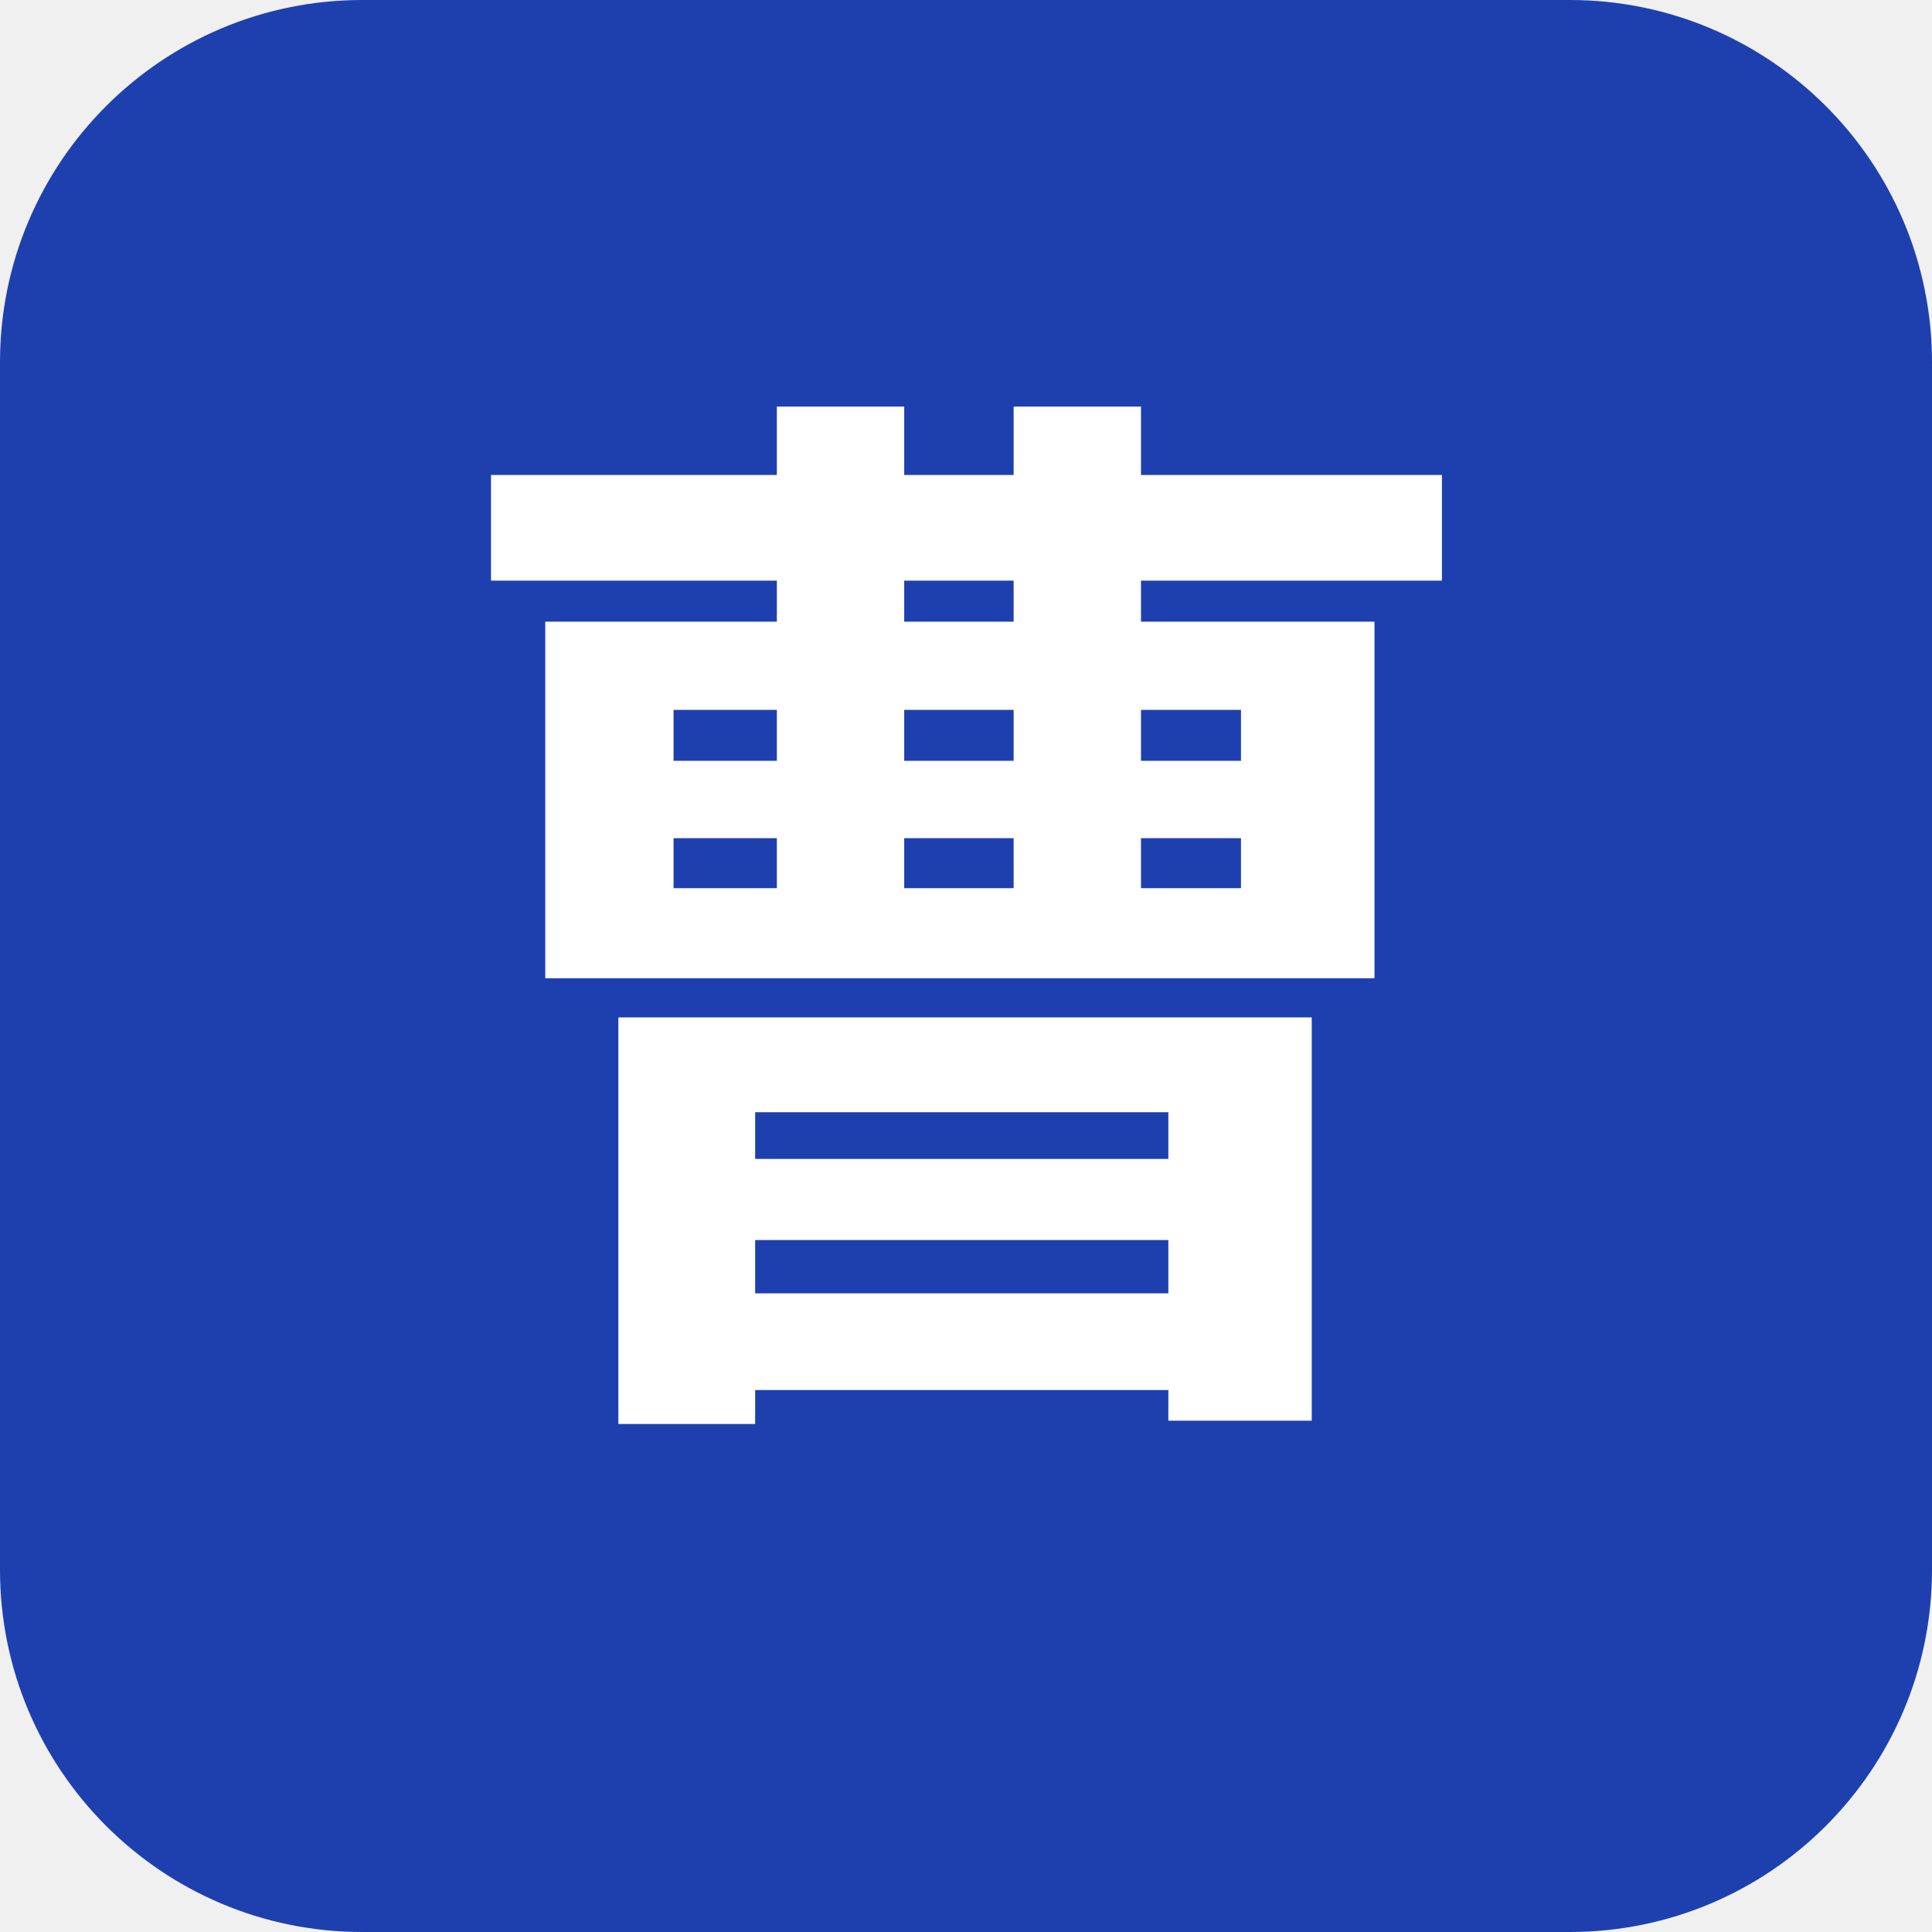
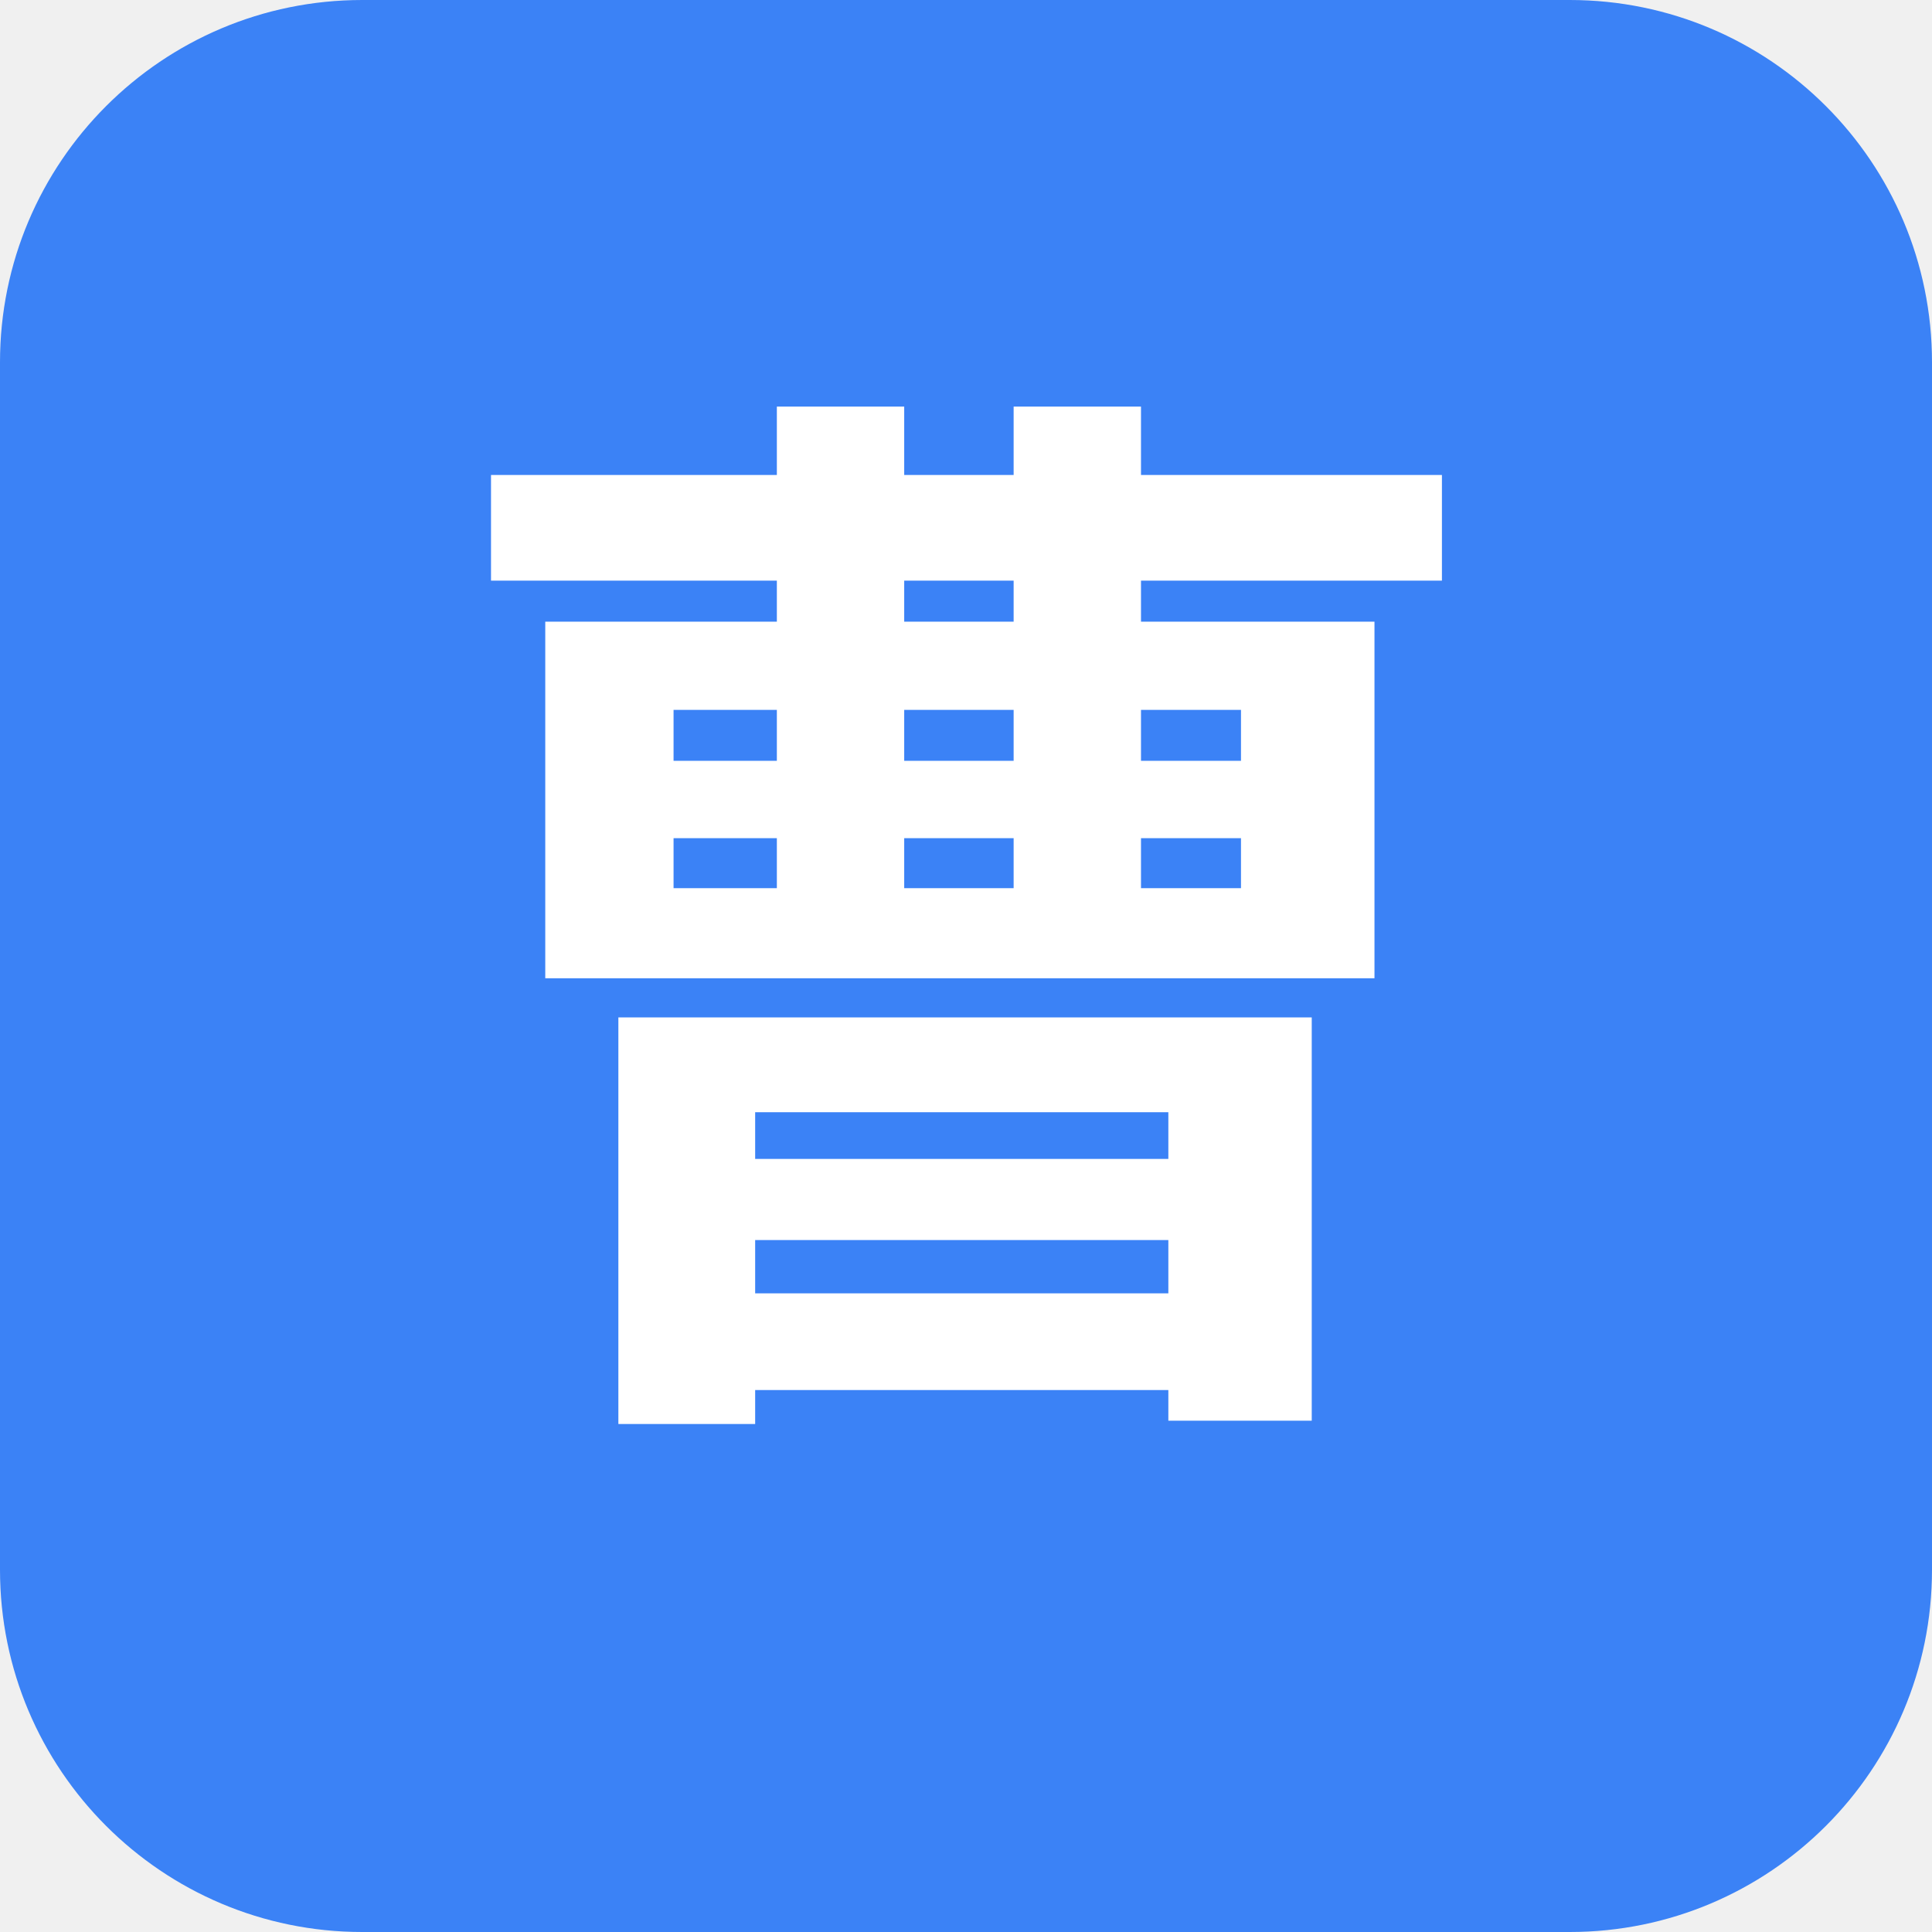
<svg xmlns="http://www.w3.org/2000/svg" viewBox="0 0 64 64">
-   <rect width="64" height="64" rx="12" fill="#1e40af" />
+   <rect width="64" height="64" rx="12" fill="#3B82F6" />
  <text x="32" y="44" font-size="36" font-family="serif" fill="white" text-anchor="middle" font-weight="bold">曹</text>
</svg>
